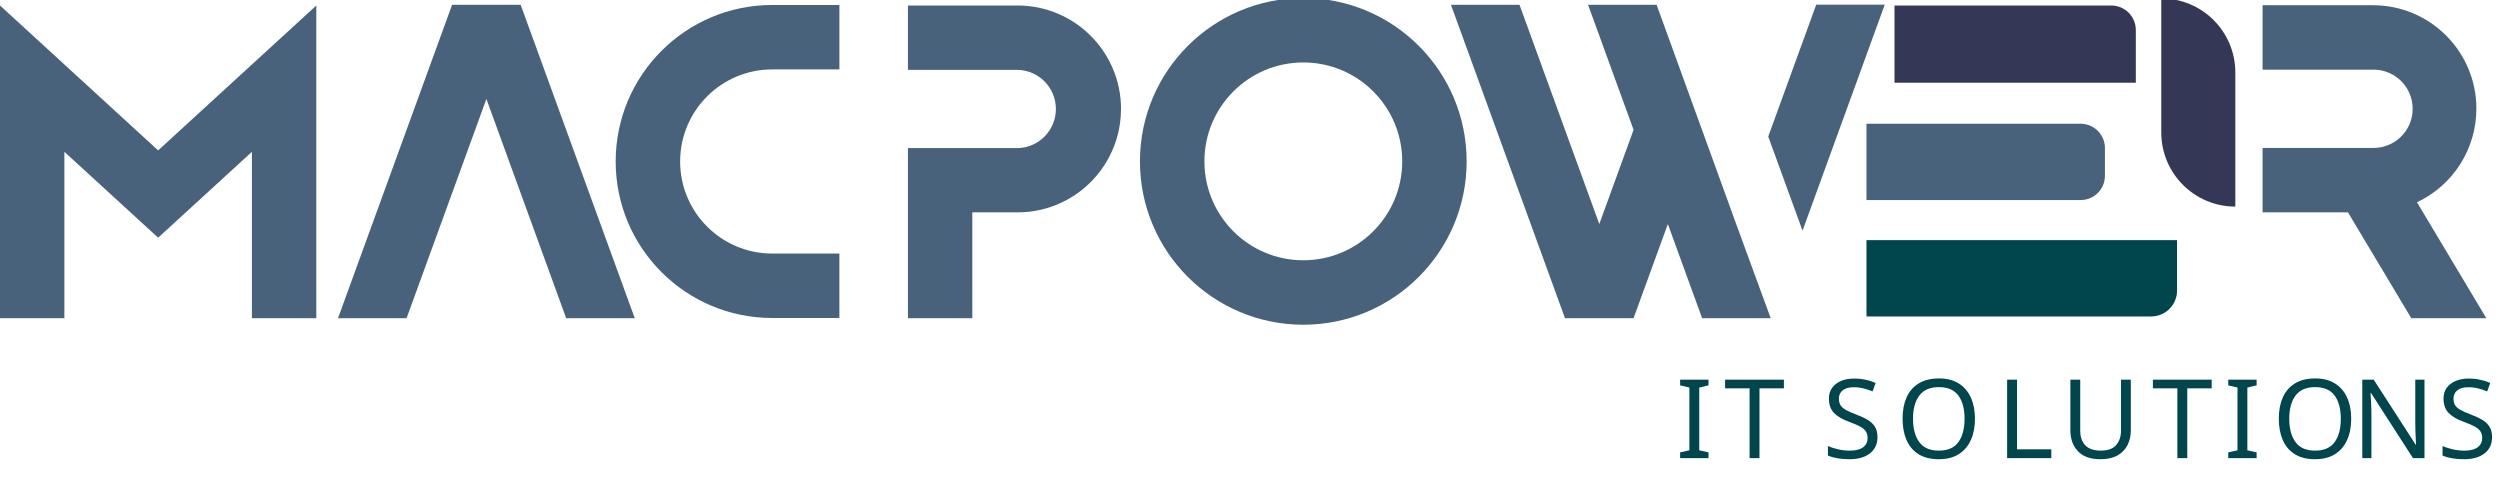
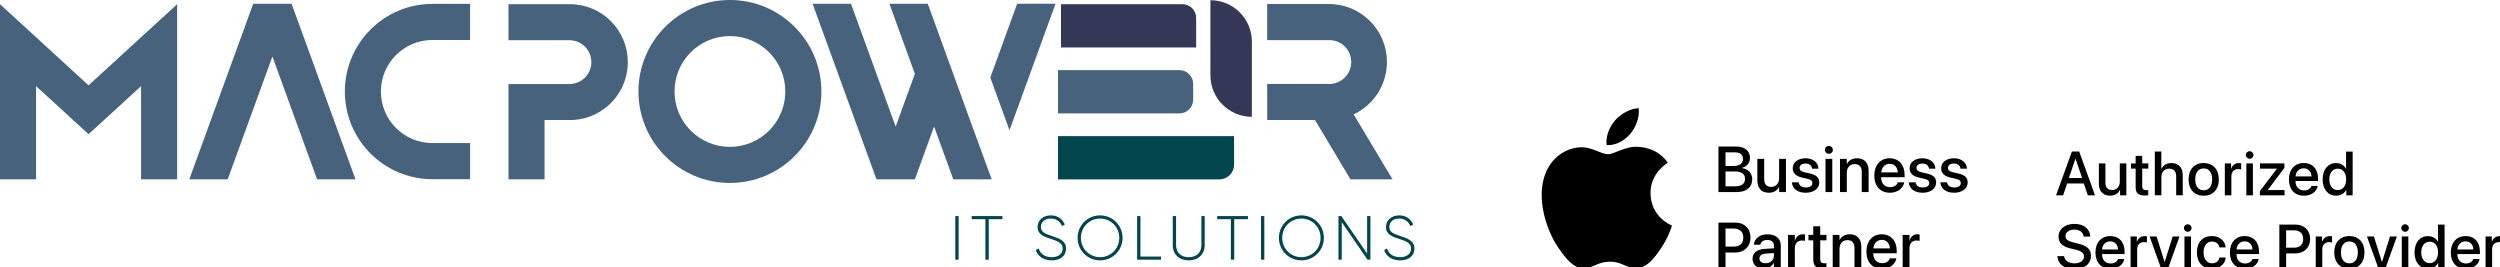
- <svg xmlns="http://www.w3.org/2000/svg" id="Capa_1" version="1.1" viewBox="0 0 953.95 184.87">
+ <svg xmlns="http://www.w3.org/2000/svg" id="Capa_1" version="1.1" viewBox="0 0 1734.36 184.87">
  <defs>
    <style>
-       .st0, .st1, .st2, .st3, .st4, .st5 {
+       .st0 {
        fill: #00464c;
      }

-       .st0, .st2, .st6, .st3, .st4, .st5 {
+       .st1 {
+         fill: #343856;
+       }
+ 
+       .st2 {
        isolation: isolate;
      }

-       .st0, .st2, .st3, .st4, .st5 {
-         font-size: 41.93px;
-       }
- 
-       .st2, .st3, .st4, .st5, .st7 {
-         font-family: MyriadPro-Regular, 'Myriad Pro';
-       }
- 
-       .st8 {
-         fill: #343856;
-       }
- 
-       .st9 {
-         fill: #48627c;
-       }
- 
-       .st3, .st10 {
-         letter-spacing: .1em;
-       }
- 
-       .st4 {
-         letter-spacing: .09em;
-       }
- 
-       .st5 {
-         letter-spacing: .09em;
-       }
- 
-       .st7 {
-         letter-spacing: .1em;
-       }
- 
-       .st10 {
-         font-family: ArialHebrew-Light, 'Arial Hebrew';
-         font-weight: 300;
+       .st3 {
+         fill: #47627c;
      }
    </style>
  </defs>
  <g id="Capa_2">
    <g id="Capa_1-2">
-       <polygon class="st9" points="24.57 121.42 0 121.42 0 66.35 0 35.41 0 2.1 24.57 24.61 60.34 57.39 96.12 24.61 120.7 2.1 120.7 121.42 96.12 121.42 96.12 57.93 60.34 90.7 24.57 57.93 24.57 88.86 24.57 121.42" />
-       <polygon class="st9" points="155.14 121.42 128.98 121.42 172.51 1.82 198.67 1.82 242.21 121.42 216.04 121.42 185.6 37.75 155.14 121.42" />
-       <path class="st9" d="M320.29,96.75v24.59h-25.64c-32.98,0-59.72-26.74-59.72-59.72S261.68,1.9,294.66,1.9h25.64v24.59h-25.64c-19.4,0-35.13,15.73-35.13,35.13s15.73,35.13,35.13,35.13h25.64Z" />
-       <path class="st9" d="M388.36,56.51c8.24-.21,14.75-7.07,14.54-15.31-.21-7.94-6.59-14.33-14.54-14.54h-41.91V2.1h41.91c21.8.04,39.44,17.75,39.4,39.55-.03,15.18-8.76,29-22.46,35.54-5.29,2.53-11.08,3.84-16.94,3.84h-17.34v40.39h-24.57V56.51h41.91Z" />
-       <path class="st9" d="M559.64,61.58c0,34.42-27.91,62.33-62.33,62.33s-62.33-27.91-62.33-62.33S462.89-.75,497.31-.75c0,0,0,0,.01,0,34.42,0,62.32,27.9,62.32,62.32h0M497.32,99.31c20.84,0,37.74-16.9,37.74-37.74s-16.9-37.74-37.74-37.74c-20.84,0-37.74,16.9-37.74,37.74h0c0,20.84,16.88,37.74,37.71,37.74.01,0,.02,0,.03,0" />
-       <path class="st9" d="M675.66,121.42h-26.16l-13.08-35.93-13.09,35.93h-26.16L553.65,1.82h26.16l30.45,83.66,13.08-35.94-17.37-47.72h26.16l15.18,41.82,15.18,41.83,13.17,35.94ZM687.81,88.02L719.18,1.79h-26.15l-18.31,50.31,13.09,35.91Z" />
-       <path class="st9" d="M863.36,56.45h41.94c8.25.21,15.11-6.3,15.32-14.55.21-8.25-6.3-15.11-14.55-15.32-.26,0-.52,0-.78,0h-41.94V1.99h41.94c21.8-.1,39.55,17.49,39.65,39.29.07,15.36-8.77,29.36-22.67,35.9l26.46,44.23h-28.64l-24.15-40.38h-32.59v-24.59Z" />
-       <path class="st8" d="M722.9,31.58V2.1h82.7c5.18,0,9.39,4.19,9.39,9.37v20.11h-92.1Z" />
-       <path class="st8" d="M824.7-.6h0c15.61,0,28.26,12.65,28.26,28.26v51.17c-15.61,0-28.26-12.65-28.26-28.26V-.6Z" />
-       <path class="st1" d="M712.21,120.75v-29.13h118.51v19.25c0,5.46-4.42,9.88-9.88,9.88h-108.63Z" />
-       <path class="st9" d="M712.21,76.34v-29.13h81.71c5.13,0,9.28,4.16,9.28,9.29v10.56c0,5.13-4.15,9.28-9.28,9.28h-81.71Z" />
-       <g class="st6">
-         <text class="st0" transform="translate(639.43 174.81)">
-           <tspan class="st7" x="0" y="0">IT</tspan>
-           <tspan class="st10" x="39.25" y="0"> </tspan>
-         </text>
-         <text class="st4" transform="translate(695.36 174.81)">
-           <tspan x="0" y="0">S</tspan>
-         </text>
-         <text class="st3" transform="translate(723.42 174.81)">
-           <tspan x="0" y="0">O</tspan>
-         </text>
-         <text class="st4" transform="translate(761.82 174.81)">
-           <tspan x="0" y="0">L</tspan>
-         </text>
-         <text class="st3" transform="translate(786.23 174.81)">
-           <tspan x="0" y="0">UTIO</tspan>
-         </text>
-         <text class="st5" transform="translate(897.34 174.81)">
-           <tspan x="0" y="0">N</tspan>
-         </text>
-         <text class="st2" transform="translate(929.88 174.81)">
-           <tspan x="0" y="0">S</tspan>
-         </text>
+       <polygon class="st3" points="25.02 124.39 0 124.39 0 68.32 0 36.81 0 2.9 25.02 25.82 61.44 59.2 97.87 25.82 122.9 2.9 122.9 124.39 97.87 124.39 97.87 59.74 61.44 93.11 25.02 59.74 25.02 91.24 25.02 124.39" />
+       <polygon class="st3" points="157.97 124.39 131.33 124.39 175.65 2.62 202.29 2.62 246.62 124.39 219.98 124.39 188.98 39.2 157.97 124.39" />
+       <path class="st3" d="M326.13,99.28v25.03h-26.1c-33.58,0-60.8-27.22-60.8-60.8S266.44,2.7,300.02,2.7h26.1v25.03h-26.1c-19.76,0-35.77,16.02-35.77,35.77s16.02,35.77,35.77,35.77h26.1Z" />
+       <path class="st3" d="M395.43,58.3c8.39-.22,15.02-7.2,14.8-15.59-.21-8.09-6.72-14.59-14.8-14.8h-42.68V2.9h42.68c22.2.04,40.16,18.07,40.12,40.27-.03,15.46-8.92,29.53-22.87,36.19-5.39,2.58-11.28,3.91-17.25,3.91h-17.65v41.13h-25.02V58.3h42.68Z" />
+       <path class="st3" d="M569.83,63.46c0,35.05-28.41,63.46-63.46,63.46s-63.46-28.41-63.46-63.46S471.32,0,506.37,0c0,0,0,0,.01,0,35.04,0,63.45,28.41,63.45,63.45h0M506.38,101.88c21.22,0,38.43-17.21,38.43-38.43s-17.21-38.43-38.43-38.43c-21.22,0-38.43,17.21-38.43,38.43h0c0,21.22,17.19,38.42,38.4,38.43.01,0,.02,0,.03,0" />
+       <path class="st3" d="M687.97,124.39h-26.64l-13.32-36.59-13.33,36.59h-26.64L563.73,2.62h26.64l31,85.19,13.32-36.6-17.68-48.59h26.64l15.46,42.58,15.46,42.59,13.41,36.6ZM700.33,90.38l31.95-87.8h-26.63l-18.64,51.23,13.33,36.57Z" />
+       <path class="st3" d="M879.09,58.24h42.71c8.4.22,15.38-6.41,15.6-14.81.22-8.4-6.41-15.38-14.81-15.6-.26,0-.53,0-.79,0h-42.71V2.79h42.71c22.2-.1,40.27,17.81,40.38,40.01.07,15.64-8.93,29.9-23.08,36.55l26.94,45.04h-29.17l-24.59-41.12h-33.18v-25.03Z" />
+       <path class="st1" d="M736.06,32.92V2.9h84.21c5.28,0,9.56,4.27,9.56,9.54v20.48h-93.77Z" />
+       <path class="st1" d="M839.72.15h0c15.89,0,28.77,12.88,28.77,28.77v52.11c-15.89,0-28.77-12.88-28.77-28.77V.15Z" />
+       <path class="st0" d="M733.99,124.44v-30.02h122.13v19.84c0,5.62-4.56,10.18-10.18,10.18h-111.95Z" />
+       <path class="st3" d="M733.99,78.67v-30.02h84.21c5.28,0,9.56,4.29,9.56,9.57v10.88c0,5.28-4.28,9.56-9.56,9.56h-84.21Z" />
+       <g class="st2">
+         <g class="st2">
+           <path class="st0" d="M665.03,149.9v30.25h-2.29v-30.25h2.29Z" />
+           <path class="st0" d="M695.45,152.06h-9.51v28.09h-2.33v-28.09h-9.5v-2.16h21.34v2.16Z" />
+         </g>
+         <g class="st2">
+           <path class="st0" d="M718.57,173.49l1.99-1.17c1.04,3.63,4.11,6.09,9.07,6.09s7.6-2.59,7.6-6.05c0-3.63-3.2-5.01-7.82-6.48-5.06-1.64-9.59-3.07-9.59-8.34,0-4.97,4.02-8.12,9.16-8.12s8.25,2.85,9.72,6.35l-1.94,1.08c-1.12-2.72-3.46-5.23-7.78-5.23s-6.83,2.46-6.83,5.84c0,3.63,3.07,4.75,7.39,6.18,5.36,1.77,10.02,3.46,10.02,8.69s-3.93,8.3-9.94,8.3c-5.66,0-9.68-2.85-11.06-7.13Z" />
+         </g>
+         <g class="st2">
+           <path class="st0" d="M747.57,165.02c0-8.64,6.87-15.6,15.6-15.6s15.6,6.96,15.6,15.6-6.87,15.6-15.6,15.6-15.6-6.96-15.6-15.6ZM776.48,165.02c0-7.43-5.83-13.39-13.31-13.39s-13.31,5.96-13.31,13.39,5.83,13.39,13.31,13.39,13.31-5.96,13.31-13.39Z" />
+         </g>
+         <g class="st2">
+           <path class="st0" d="M805.43,177.99v2.16h-16.55v-30.25h2.29v28.09h14.26Z" />
+         </g>
+         <g class="st2">
+           <path class="st0" d="M813.6,170.04v-20.13h2.29v20.13c0,4.93,3.07,8.38,8.77,8.38s8.81-3.45,8.81-8.38v-20.13h2.29v20.13c0,6.4-4.45,10.59-11.1,10.59s-11.06-4.19-11.06-10.59Z" />
+           <path class="st0" d="M865.75,152.06h-9.51v28.09h-2.33v-28.09h-9.5v-2.16h21.34v2.16Z" />
+           <path class="st0" d="M877.12,149.9v30.25h-2.29v-30.25h2.29Z" />
+           <path class="st0" d="M887.23,165.02c0-8.64,6.87-15.6,15.6-15.6s15.6,6.96,15.6,15.6-6.87,15.6-15.6,15.6-15.6-6.96-15.6-15.6ZM916.14,165.02c0-7.43-5.83-13.39-13.31-13.39s-13.31,5.96-13.31,13.39,5.83,13.39,13.31,13.39,13.31-5.96,13.31-13.39Z" />
+         </g>
+         <g class="st2">
+           <path class="st0" d="M950.71,149.9v30.25h-2.03l-17.84-26.01v26.01h-2.29v-30.25h1.99l17.89,26.01v-26.01h2.29Z" />
+         </g>
+         <g class="st2">
+           <path class="st0" d="M960.26,173.49l1.99-1.17c1.04,3.63,4.11,6.09,9.07,6.09s7.6-2.59,7.6-6.05c0-3.63-3.2-5.01-7.82-6.48-5.06-1.64-9.59-3.07-9.59-8.34,0-4.97,4.02-8.12,9.16-8.12s8.25,2.85,9.72,6.35l-1.94,1.08c-1.12-2.72-3.46-5.23-7.78-5.23s-6.83,2.46-6.83,5.84c0,3.63,3.07,4.75,7.39,6.18,5.36,1.77,10.02,3.46,10.02,8.69s-3.93,8.3-9.94,8.3c-5.66,0-9.68-2.85-11.06-7.13Z" />
+         </g>
+       </g>
+     </g>
+   </g>
+   <g>
+     <g>
+       <path d="M1445.64,127.29h-11.57l-2.78,8.2h-4.9l10.96-30.35h5.09l10.96,30.35h-4.98l-2.78-8.2ZM1435.27,123.5h9.17l-4.52-13.31h-.13l-4.52,13.31Z" />
+       <path d="M1475.14,135.49h-4.35v-3.81h-.1c-1.26,2.65-3.47,4.06-6.86,4.06-4.82,0-7.76-3.11-7.76-8.18v-14.2h4.54v13.31c0,3.37,1.6,5.15,4.73,5.15s5.26-2.27,5.26-5.72v-12.75h4.54v22.13Z" />
+       <path d="M1486.16,108.13v5.24h4.21v3.6h-4.21v12.2c0,1.89.84,2.78,2.69,2.78.46,0,1.2-.06,1.49-.11v3.58c-.5.13-1.51.21-2.52.21-4.48,0-6.23-1.68-6.23-5.97v-12.68h-3.22v-3.6h3.22v-5.24h4.56Z" />
+       <path d="M1494.9,105.14h4.5v11.99h.11c1.32-2.65,3.62-4.02,7-4.02,4.86,0,7.76,3.24,7.76,8.24v14.13h-4.56v-13.23c0-3.26-1.64-5.24-4.84-5.24-3.37,0-5.43,2.31-5.43,5.83v12.64h-4.54v-30.35Z" />
+       <path d="M1518.31,124.43c0-6.96,4.1-11.34,10.49-11.34s10.49,4.37,10.49,11.34-4.06,11.34-10.49,11.34-10.49-4.35-10.49-11.34ZM1534.67,124.43c0-4.77-2.19-7.59-5.87-7.59s-5.87,2.84-5.87,7.59,2.19,7.59,5.87,7.59,5.87-2.8,5.87-7.59Z" />
+       <path d="M1543.46,113.37h4.33v3.77h.1c.69-2.5,2.71-4,5.32-4,.65,0,1.2.08,1.56.17v4.25c-.36-.15-1.16-.27-2.04-.27-2.92,0-4.73,1.98-4.73,5.09v13.12h-4.54v-22.13Z" />
+       <path d="M1558.03,107.54c0-1.45,1.18-2.61,2.63-2.61s2.65,1.16,2.65,2.61-1.18,2.59-2.65,2.59-2.63-1.16-2.63-2.59ZM1558.39,113.37h4.54v22.13h-4.54v-22.13Z" />
+       <path d="M1567.76,132.57l11.8-15.5v-.08h-11.71v-3.62h16.93v3.11l-11.5,15.31v.08h11.63v3.62h-17.14v-2.92Z" />
+       <path d="M1607.89,128.99c-.61,4.02-4.52,6.77-9.53,6.77-6.44,0-10.43-4.31-10.43-11.23s4.02-11.44,10.24-11.44,9.97,4.21,9.97,10.92v1.56h-15.63v.27c0,3.79,2.38,6.27,5.95,6.27,2.52,0,4.5-1.2,5.11-3.11h4.31ZM1592.53,122.39h11.06c-.11-3.39-2.27-5.62-5.43-5.62s-5.41,2.27-5.64,5.62Z" />
+       <path d="M1611.31,124.43c0-6.84,3.76-11.29,9.25-11.29,3.18,0,5.68,1.47,6.94,3.91h.08v-11.9h4.56v30.35h-4.42v-3.77h-.08c-1.3,2.52-3.83,4-7.05,4-5.53,0-9.3-4.46-9.3-11.29ZM1615.96,124.43c0,4.54,2.31,7.45,5.85,7.45s5.83-2.94,5.83-7.45-2.33-7.42-5.83-7.42-5.85,2.92-5.85,7.42Z" />
+       <path d="M1431.95,177.71c.34,3.01,3.26,4.99,7.25,4.99s6.58-1.98,6.58-4.69c0-2.36-1.66-3.76-5.59-4.73l-3.93-.95c-5.57-1.35-8.16-3.95-8.16-8.18,0-5.24,4.56-8.83,11.04-8.83s10.81,3.6,10.96,8.83h-4.59c-.27-3.03-2.78-4.86-6.43-4.86s-6.16,1.85-6.16,4.54c0,2.14,1.6,3.41,5.51,4.37l3.35.82c6.23,1.47,8.81,3.97,8.81,8.41,0,5.68-4.52,9.23-11.72,9.23-6.73,0-11.27-3.47-11.57-8.96h4.65Z" />
+       <path d="M1473.67,179.67c-.61,4.02-4.52,6.77-9.53,6.77-6.44,0-10.43-4.31-10.43-11.23s4.02-11.44,10.24-11.44,9.97,4.21,9.97,10.92v1.56h-15.63v.27c0,3.79,2.38,6.27,5.95,6.27,2.52,0,4.5-1.2,5.11-3.11h4.31ZM1458.31,173.06h11.06c-.11-3.39-2.27-5.62-5.43-5.62s-5.41,2.27-5.64,5.62Z" />
+       <path d="M1478.08,164.04h4.33v3.76h.11c.69-2.5,2.71-4,5.32-4,.65,0,1.2.08,1.56.17v4.25c-.36-.15-1.16-.27-2.04-.27-2.92,0-4.73,1.98-4.73,5.09v13.12h-4.54v-22.13Z" />
+       <path d="M1504.12,186.17h-4.88l-7.97-22.13h4.84l5.55,17.69h.08l5.55-17.69h4.75l-7.93,22.13Z" />
+       <path d="M1515.09,158.21c0-1.45,1.18-2.61,2.63-2.61s2.65,1.16,2.65,2.61-1.18,2.59-2.65,2.59-2.63-1.16-2.63-2.59ZM1515.45,164.04h4.54v22.13h-4.54v-22.13Z" />
+       <path d="M1539.73,171.65c-.4-2.33-2.23-4.08-5.22-4.08-3.49,0-5.8,2.92-5.8,7.53s2.33,7.55,5.85,7.55c2.82,0,4.67-1.41,5.17-3.98h4.37c-.5,4.65-4.23,7.76-9.59,7.76-6.31,0-10.43-4.31-10.43-11.34s4.12-11.34,10.39-11.34c5.68,0,9.21,3.58,9.59,7.89h-4.33Z" />
+       <path d="M1566.94,179.67c-.61,4.02-4.52,6.77-9.53,6.77-6.43,0-10.43-4.31-10.43-11.23s4.02-11.44,10.24-11.44,9.97,4.21,9.97,10.92v1.56h-15.63v.27c0,3.79,2.38,6.27,5.95,6.27,2.52,0,4.5-1.2,5.11-3.11h4.31ZM1551.59,173.06h11.06c-.11-3.39-2.27-5.62-5.43-5.62s-5.4,2.27-5.64,5.62Z" />
+       <path d="M1592.66,155.82c5.89,0,9.99,4.06,9.99,9.97s-4.18,10.01-10.14,10.01h-6.52v10.37h-4.71v-30.35h11.38ZM1585.99,171.84h5.41c4.1,0,6.43-2.21,6.43-6.04s-2.33-6.01-6.42-6.01h-5.43v12.05Z" />
+       <path d="M1606.53,164.04h4.33v3.76h.1c.69-2.5,2.71-4,5.32-4,.65,0,1.2.08,1.56.17v4.25c-.36-.15-1.16-.27-2.04-.27-2.92,0-4.73,1.98-4.73,5.09v13.12h-4.54v-22.13Z" />
+       <path d="M1619.37,175.1c0-6.96,4.1-11.34,10.49-11.34s10.49,4.37,10.49,11.34-4.06,11.34-10.49,11.34-10.49-4.35-10.49-11.34ZM1635.74,175.1c0-4.78-2.19-7.59-5.87-7.59s-5.87,2.84-5.87,7.59,2.19,7.59,5.87,7.59,5.87-2.8,5.87-7.59Z" />
+       <path d="M1654.89,186.17h-4.88l-7.97-22.13h4.84l5.55,17.69h.08l5.55-17.69h4.75l-7.93,22.13Z" />
+       <path d="M1665.87,158.21c0-1.45,1.18-2.61,2.63-2.61s2.65,1.16,2.65,2.61-1.18,2.59-2.65,2.59-2.63-1.16-2.63-2.59ZM1666.22,164.04h4.54v22.13h-4.54v-22.13Z" />
+       <path d="M1675.07,175.1c0-6.84,3.76-11.29,9.25-11.29,3.18,0,5.68,1.47,6.94,3.91h.09v-11.9h4.56v30.35h-4.42v-3.76h-.08c-1.3,2.52-3.83,4-7.05,4-5.53,0-9.3-4.46-9.3-11.29ZM1679.72,175.1c0,4.54,2.31,7.44,5.85,7.44s5.83-2.94,5.83-7.44-2.33-7.42-5.83-7.42-5.85,2.92-5.85,7.42Z" />
+       <path d="M1720.18,179.67c-.61,4.02-4.52,6.77-9.53,6.77-6.43,0-10.43-4.31-10.43-11.23s4.02-11.44,10.24-11.44,9.97,4.21,9.97,10.92v1.56h-15.63v.27c0,3.79,2.38,6.27,5.95,6.27,2.52,0,4.5-1.2,5.11-3.11h4.31ZM1704.83,173.06h11.06c-.11-3.39-2.27-5.62-5.43-5.62s-5.4,2.27-5.64,5.62Z" />
+       <path d="M1724.34,164.04h4.33v3.76h.11c.69-2.5,2.71-4,5.32-4,.65,0,1.2.08,1.56.17v4.25c-.36-.15-1.16-.27-2.04-.27-2.92,0-4.73,1.98-4.73,5.09v13.12h-4.54v-22.13Z" />
+     </g>
+     <g>
+       <path d="M1159.94,156.51c-.14.39-2.33,7.97-7.69,15.79-4.63,6.77-9.43,13.51-17,13.65-7.43.14-9.83-4.41-18.32-4.41s-11.16,4.28-18.19,4.55c-7.3.27-12.87-7.32-17.53-14.06-9.54-13.79-16.82-38.96-7.03-55.94,4.85-8.44,13.54-13.79,22.97-13.92,7.18-.13,13.94,4.82,18.33,4.82s12.6-5.96,21.25-5.09c3.62.15,13.78,1.46,20.31,11.01-.52.33-12.13,7.08-12,21.13.15,16.81,14.74,22.4,14.91,22.47h0ZM1131.05,92.79c3.89-4.7,6.49-11.23,5.78-17.73-5.59.21-12.35,3.72-16.35,8.41-3.6,4.15-6.75,10.8-5.89,17.17,6.23.48,12.6-3.17,16.47-7.85h0Z" />
+       <g>
+         <path d="M1192.16,101.67h12.61c5.6,0,9.28,3.13,9.28,7.9v.04c0,3.33-2.52,6.41-5.84,6.89v.09c4.49.46,7.4,3.55,7.4,7.71v.04c0,5.54-4.05,8.91-10.77,8.91h-12.67v-31.59ZM1197.07,105.68v9.46h5.43c4.33,0,6.68-1.75,6.68-4.93v-.04c0-2.89-2.03-4.49-5.58-4.49h-6.52ZM1197.07,118.92v10.33h6.76c4.4,0,6.76-1.77,6.76-5.14v-.04c0-3.39-2.41-5.14-7.09-5.14h-6.44Z" />
+         <path d="M1219.15,125.16v-14.93h4.73v14.01c0,3.48,1.62,5.41,4.9,5.41s5.47-2.39,5.47-5.98v-13.44h4.75v23.03h-4.75v-3.46h-.11c-1.2,2.32-3.55,3.92-7.05,3.92-5.06,0-7.95-3.26-7.95-8.56h0Z" />
+         <path d="M1243.13,126.67l-.02-.2h4.69l.04.22c.44,2.12,2.01,3.37,4.93,3.37s4.55-1.18,4.55-3.04v-.02c0-1.49-.83-2.34-3.31-2.93l-3.77-.85c-4.38-1.01-6.55-3.11-6.55-6.46v-.02c0-4.12,3.59-6.94,8.89-6.94s8.73,3.04,8.97,6.96l.02.26h-4.44l-.02-.15c-.28-2.01-1.86-3.41-4.53-3.41s-4.14,1.2-4.14,3.04v.02c0,1.42.94,2.39,3.41,2.98l3.74.85c4.71,1.1,6.5,2.96,6.5,6.26v.02c0,4.2-3.94,7.09-9.37,7.09-5.76,0-9.13-2.85-9.61-7.05h0Z" />
+         <path d="M1266.02,103.97c0-1.51,1.23-2.74,2.76-2.74s2.76,1.23,2.76,2.74-1.21,2.71-2.76,2.71-2.76-1.23-2.76-2.71ZM1266.41,110.23h4.73v23.03h-4.73v-23.03Z" />
+         <path d="M1276.47,110.23h4.73v3.48h.11c1.21-2.34,3.57-3.92,7.05-3.92,5.06,0,7.97,3.26,7.97,8.56v14.91h-4.75v-14.01c0-3.46-1.62-5.41-4.9-5.41s-5.47,2.41-5.47,6v13.42h-4.73v-23.03h0Z" />
+         <path d="M1300.29,121.83v-.02c0-7.2,4.16-12.02,10.61-12.02s10.42,4.64,10.42,11.56v1.6h-16.31c.09,4.36,2.47,6.89,6.24,6.89,2.8,0,4.66-1.45,5.25-3.17l.07-.18h4.49l-.04.24c-.75,3.66-4.29,6.98-9.87,6.98-6.76,0-10.86-4.62-10.86-11.89h0ZM1305.09,119.6h11.56c-.4-3.98-2.63-5.93-5.71-5.93s-5.43,2.08-5.84,5.93Z" />
+         <path d="M1324.22,126.67l-.02-.2h4.68l.04.22c.44,2.12,2.01,3.37,4.93,3.37s4.55-1.18,4.55-3.04v-.02c0-1.49-.83-2.34-3.31-2.93l-3.77-.85c-4.38-1.01-6.54-3.11-6.54-6.46v-.02c0-4.12,3.59-6.94,8.89-6.94s8.73,3.04,8.97,6.96l.02.26h-4.44l-.02-.15c-.28-2.01-1.86-3.41-4.53-3.41s-4.14,1.2-4.14,3.04v.02c0,1.42.94,2.39,3.41,2.98l3.74.85c4.71,1.1,6.5,2.96,6.5,6.26v.02c0,4.2-3.94,7.09-9.37,7.09-5.76,0-9.13-2.85-9.61-7.05h0Z" />
+         <path d="M1346.1,126.67l-.02-.2h4.69l.04.22c.44,2.12,2.01,3.37,4.93,3.37s4.55-1.18,4.55-3.04v-.02c0-1.49-.83-2.34-3.31-2.93l-3.77-.85c-4.38-1.01-6.55-3.11-6.55-6.46v-.02c0-4.12,3.59-6.94,8.89-6.94s8.73,3.04,8.97,6.96l.02.26h-4.44l-.02-.15c-.28-2.01-1.86-3.41-4.53-3.41s-4.14,1.2-4.14,3.04v.02c0,1.42.94,2.39,3.41,2.98l3.74.85c4.71,1.1,6.5,2.96,6.5,6.26v.02c0,4.2-3.94,7.09-9.37,7.09-5.76,0-9.13-2.85-9.61-7.05h0Z" />
+         <path d="M1192.16,154.41h11.75c6.2,0,10.49,4.16,10.49,10.35v.04c0,6.17-4.29,10.4-10.49,10.4h-6.85v10.79h-4.9v-31.59h0ZM1197.07,158.55v12.54h5.62c4.27,0,6.72-2.3,6.72-6.26v-.04c0-3.94-2.45-6.24-6.72-6.24h-5.62Z" />
+         <path d="M1215.84,179.45v-.04c0-4,3.11-6.46,8.56-6.78l6.26-.37v-1.73c0-2.54-1.64-4.07-4.57-4.07-2.74,0-4.42,1.29-4.82,3.13l-.04.2h-4.47l.02-.24c.33-3.96,3.77-7,9.43-7s9.19,2.98,9.19,7.59v15.87h-4.75v-3.63h-.09c-1.33,2.47-4,4.05-7.05,4.05-4.6,0-7.68-2.82-7.68-6.96h0ZM1224.81,182.62c3.33,0,5.84-2.26,5.84-5.25v-1.79l-5.62.35c-2.85.18-4.42,1.42-4.42,3.37v.04c0,2.01,1.66,3.28,4.2,3.28Z" />
+         <path d="M1240.43,162.97h4.73v3.94h.11c.74-2.69,2.67-4.38,5.3-4.38.68,0,1.27.11,1.64.18v4.4c-.37-.15-1.2-.26-2.12-.26-3.04,0-4.93,1.99-4.93,5.43v13.72h-4.73v-23.03h0Z" />
+         <path d="M1257.93,179.93v-13.2h-3.31v-3.77h3.31v-6h4.84v6h4.31v3.77h-4.31v12.91c0,2.34,1.05,3.04,3.04,3.04.5,0,.92-.04,1.27-.09v3.65c-.55.09-1.45.2-2.41.2-4.55,0-6.74-1.93-6.74-6.52h0Z" />
+         <path d="M1271.42,162.97h4.73v3.48h.11c1.2-2.34,3.57-3.92,7.05-3.92,5.06,0,7.97,3.26,7.97,8.56v14.91h-4.75v-14.01c0-3.46-1.62-5.41-4.9-5.41s-5.47,2.41-5.47,6v13.42h-4.73v-23.03h0Z" />
+         <path d="M1294.8,174.57v-.02c0-7.2,4.16-12.02,10.62-12.02s10.42,4.64,10.42,11.56v1.6h-16.31c.09,4.36,2.47,6.89,6.24,6.89,2.8,0,4.66-1.45,5.25-3.17l.07-.18h4.49l-.04.24c-.75,3.66-4.29,6.98-9.87,6.98-6.76,0-10.86-4.62-10.86-11.89h0ZM1299.59,172.34h11.56c-.4-3.98-2.63-5.93-5.71-5.93s-5.43,2.08-5.84,5.93Z" />
+         <path d="M1319.94,162.97h4.73v3.94h.11c.75-2.69,2.67-4.38,5.3-4.38.68,0,1.27.11,1.64.18v4.4c-.37-.15-1.2-.26-2.12-.26-3.04,0-4.92,1.99-4.92,5.43v13.72h-4.73v-23.03h0Z" />
      </g>
    </g>
  </g>
</svg>
